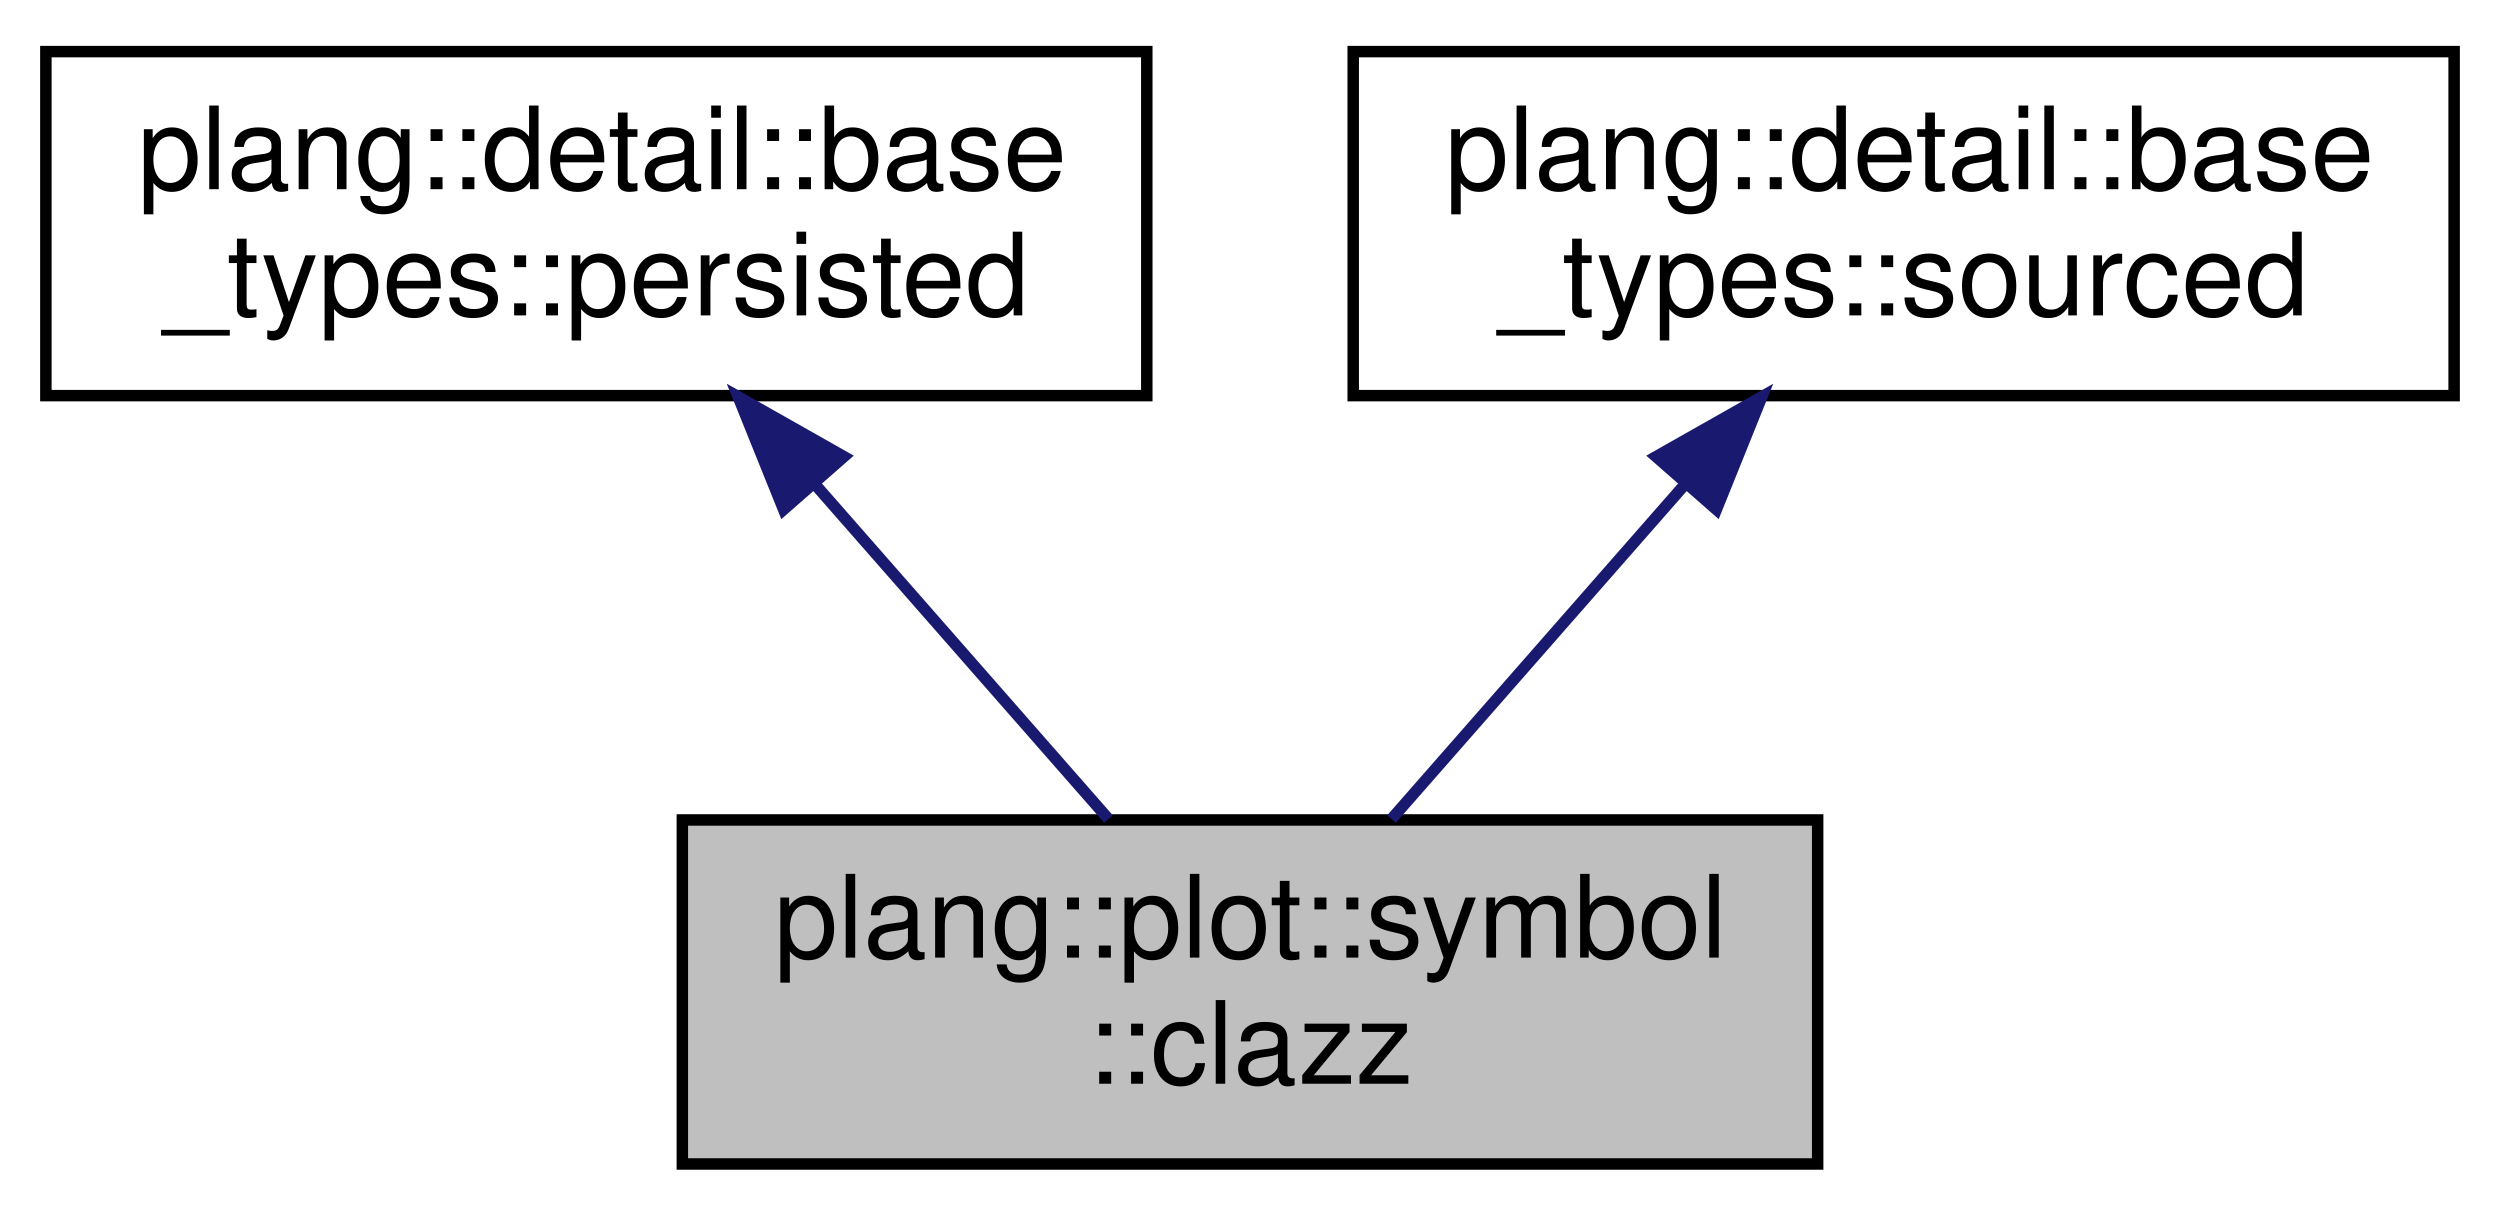
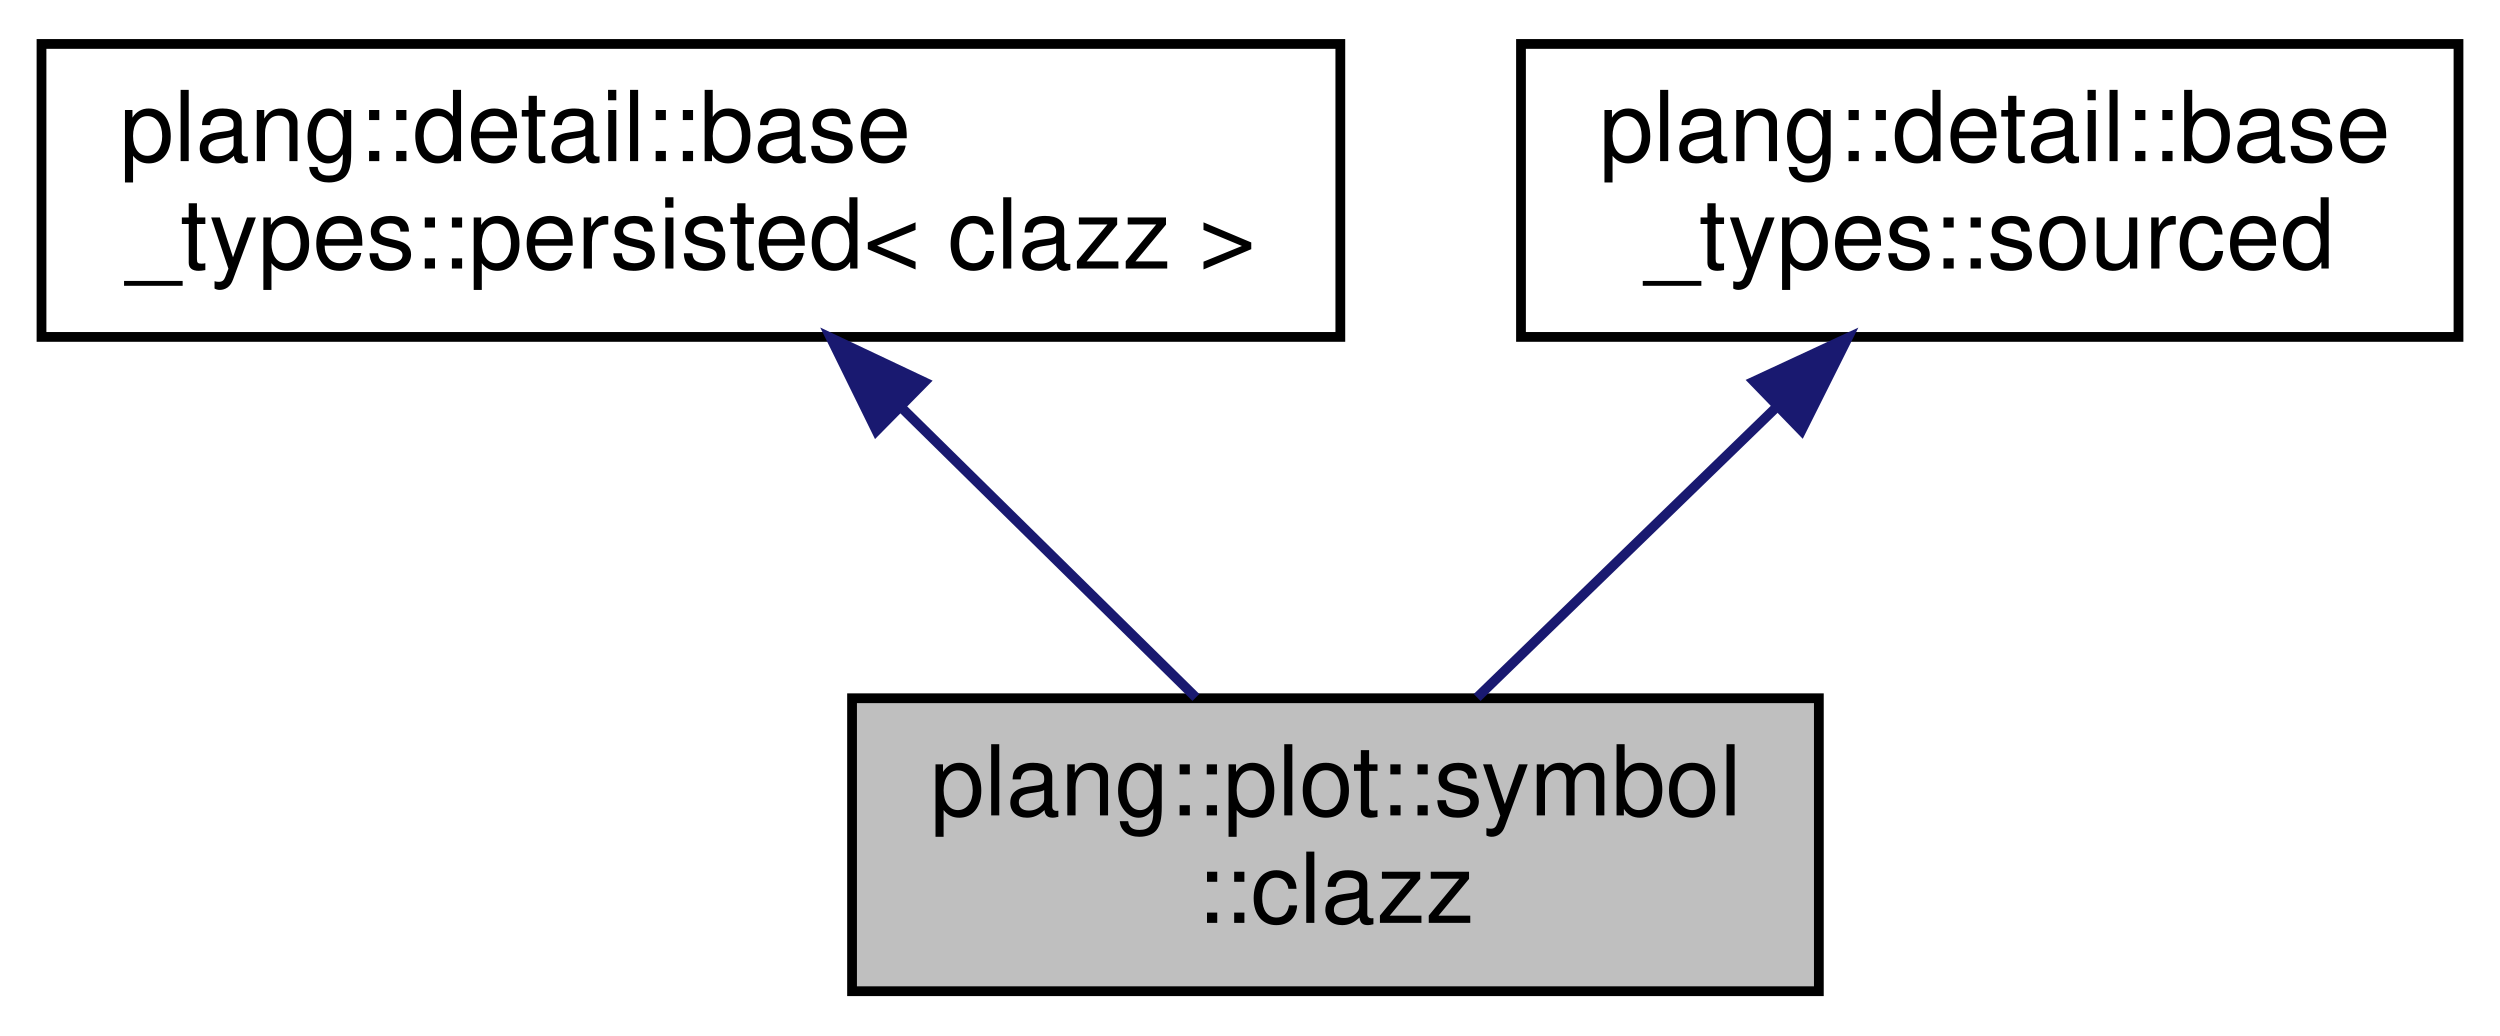
- <svg xmlns="http://www.w3.org/2000/svg" xmlns:xlink="http://www.w3.org/1999/xlink" width="218pt" height="106pt" viewBox="0.00 0.00 218.00 106.00">
+ <svg xmlns="http://www.w3.org/2000/svg" xmlns:xlink="http://www.w3.org/1999/xlink" width="256pt" height="106pt" viewBox="0.00 0.00 255.50 106.00">
  <g id="graph0" class="graph" transform="scale(1 1) rotate(0) translate(4 102)">
    <g id="node1" class="node">
      <g id="a_node1">
        <a xlink:title=" ">
-           <polygon fill="#bfbfbf" stroke="black" points="55.5,-0.5 55.5,-30.5 154.5,-30.5 154.5,-0.5 55.5,-0.5" />
-           <text text-anchor="start" x="63.5" y="-18.5" font-family="Helvetica,sans-Serif" font-size="10.00">plang::plot::symbol</text>
-           <text text-anchor="middle" x="105" y="-7.5" font-family="Helvetica,sans-Serif" font-size="10.00">::clazz</text>
+           <polygon fill="#bfbfbf" stroke="black" points="83,-0.5 83,-30.5 182,-30.5 182,-0.5 83,-0.5" />
+           <text text-anchor="start" x="91" y="-18.5" font-family="Helvetica,sans-Serif" font-size="10.00">plang::plot::symbol</text>
+           <text text-anchor="middle" x="132.5" y="-7.5" font-family="Helvetica,sans-Serif" font-size="10.00">::clazz</text>
        </a>
      </g>
    </g>
    <g id="node2" class="node">
      <g id="a_node2">
-         <a xlink:href="classplang_1_1detail_1_1base__types_1_1persisted.html" target="_top" xlink:title="Base type for persisted classes.">
-           <polygon fill="none" stroke="black" points="0,-67.5 0,-97.5 96,-97.5 96,-67.5 0,-67.5" />
+         <a xlink:href="classplang_1_1detail_1_1base__types_1_1persisted.html" target="_top" xlink:title=" ">
+           <polygon fill="none" stroke="black" points="0,-67.5 0,-97.5 133,-97.5 133,-67.5 0,-67.5" />
          <text text-anchor="start" x="8" y="-85.5" font-family="Helvetica,sans-Serif" font-size="10.00">plang::detail::base</text>
-           <text text-anchor="middle" x="48" y="-74.5" font-family="Helvetica,sans-Serif" font-size="10.00">_types::persisted</text>
+           <text text-anchor="middle" x="66.5" y="-74.5" font-family="Helvetica,sans-Serif" font-size="10.00">_types::persisted&lt; clazz &gt;</text>
        </a>
      </g>
    </g>
    <g id="edge1" class="edge">
-       <path fill="none" stroke="midnightblue" d="M67.09,-59.74C75.52,-50.12 85.19,-39.09 92.66,-30.58" />
-       <polygon fill="midnightblue" stroke="midnightblue" points="64.33,-57.57 60.37,-67.4 69.59,-62.18 64.33,-57.57" />
+       <path fill="none" stroke="midnightblue" d="M88.01,-60.31C97.91,-50.56 109.39,-39.26 118.21,-30.58" />
+       <polygon fill="midnightblue" stroke="midnightblue" points="85.49,-57.89 80.82,-67.4 90.4,-62.87 85.49,-57.89" />
    </g>
    <g id="node3" class="node">
      <g id="a_node3">
        <a xlink:href="classplang_1_1detail_1_1base__types_1_1sourced.html" target="_top" xlink:title="Base type for traceable classes.">
-           <polygon fill="none" stroke="black" points="114,-67.5 114,-97.5 210,-97.5 210,-67.5 114,-67.5" />
-           <text text-anchor="start" x="122" y="-85.5" font-family="Helvetica,sans-Serif" font-size="10.00">plang::detail::base</text>
-           <text text-anchor="middle" x="162" y="-74.5" font-family="Helvetica,sans-Serif" font-size="10.00">_types::sourced</text>
+           <polygon fill="none" stroke="black" points="151.5,-67.5 151.5,-97.5 247.5,-97.5 247.5,-67.5 151.5,-67.5" />
+           <text text-anchor="start" x="159.5" y="-85.5" font-family="Helvetica,sans-Serif" font-size="10.00">plang::detail::base</text>
+           <text text-anchor="middle" x="199.5" y="-74.5" font-family="Helvetica,sans-Serif" font-size="10.00">_types::sourced</text>
        </a>
      </g>
    </g>
    <g id="edge2" class="edge">
-       <path fill="none" stroke="midnightblue" d="M142.91,-59.74C134.48,-50.12 124.81,-39.09 117.34,-30.58" />
-       <polygon fill="midnightblue" stroke="midnightblue" points="140.41,-62.18 149.63,-67.4 145.67,-57.57 140.41,-62.18" />
+       <path fill="none" stroke="midnightblue" d="M177.66,-60.31C167.61,-50.56 155.96,-39.26 147.01,-30.58" />
+       <polygon fill="midnightblue" stroke="midnightblue" points="175.35,-62.94 184.96,-67.4 180.22,-57.92 175.35,-62.94" />
    </g>
  </g>
</svg>
